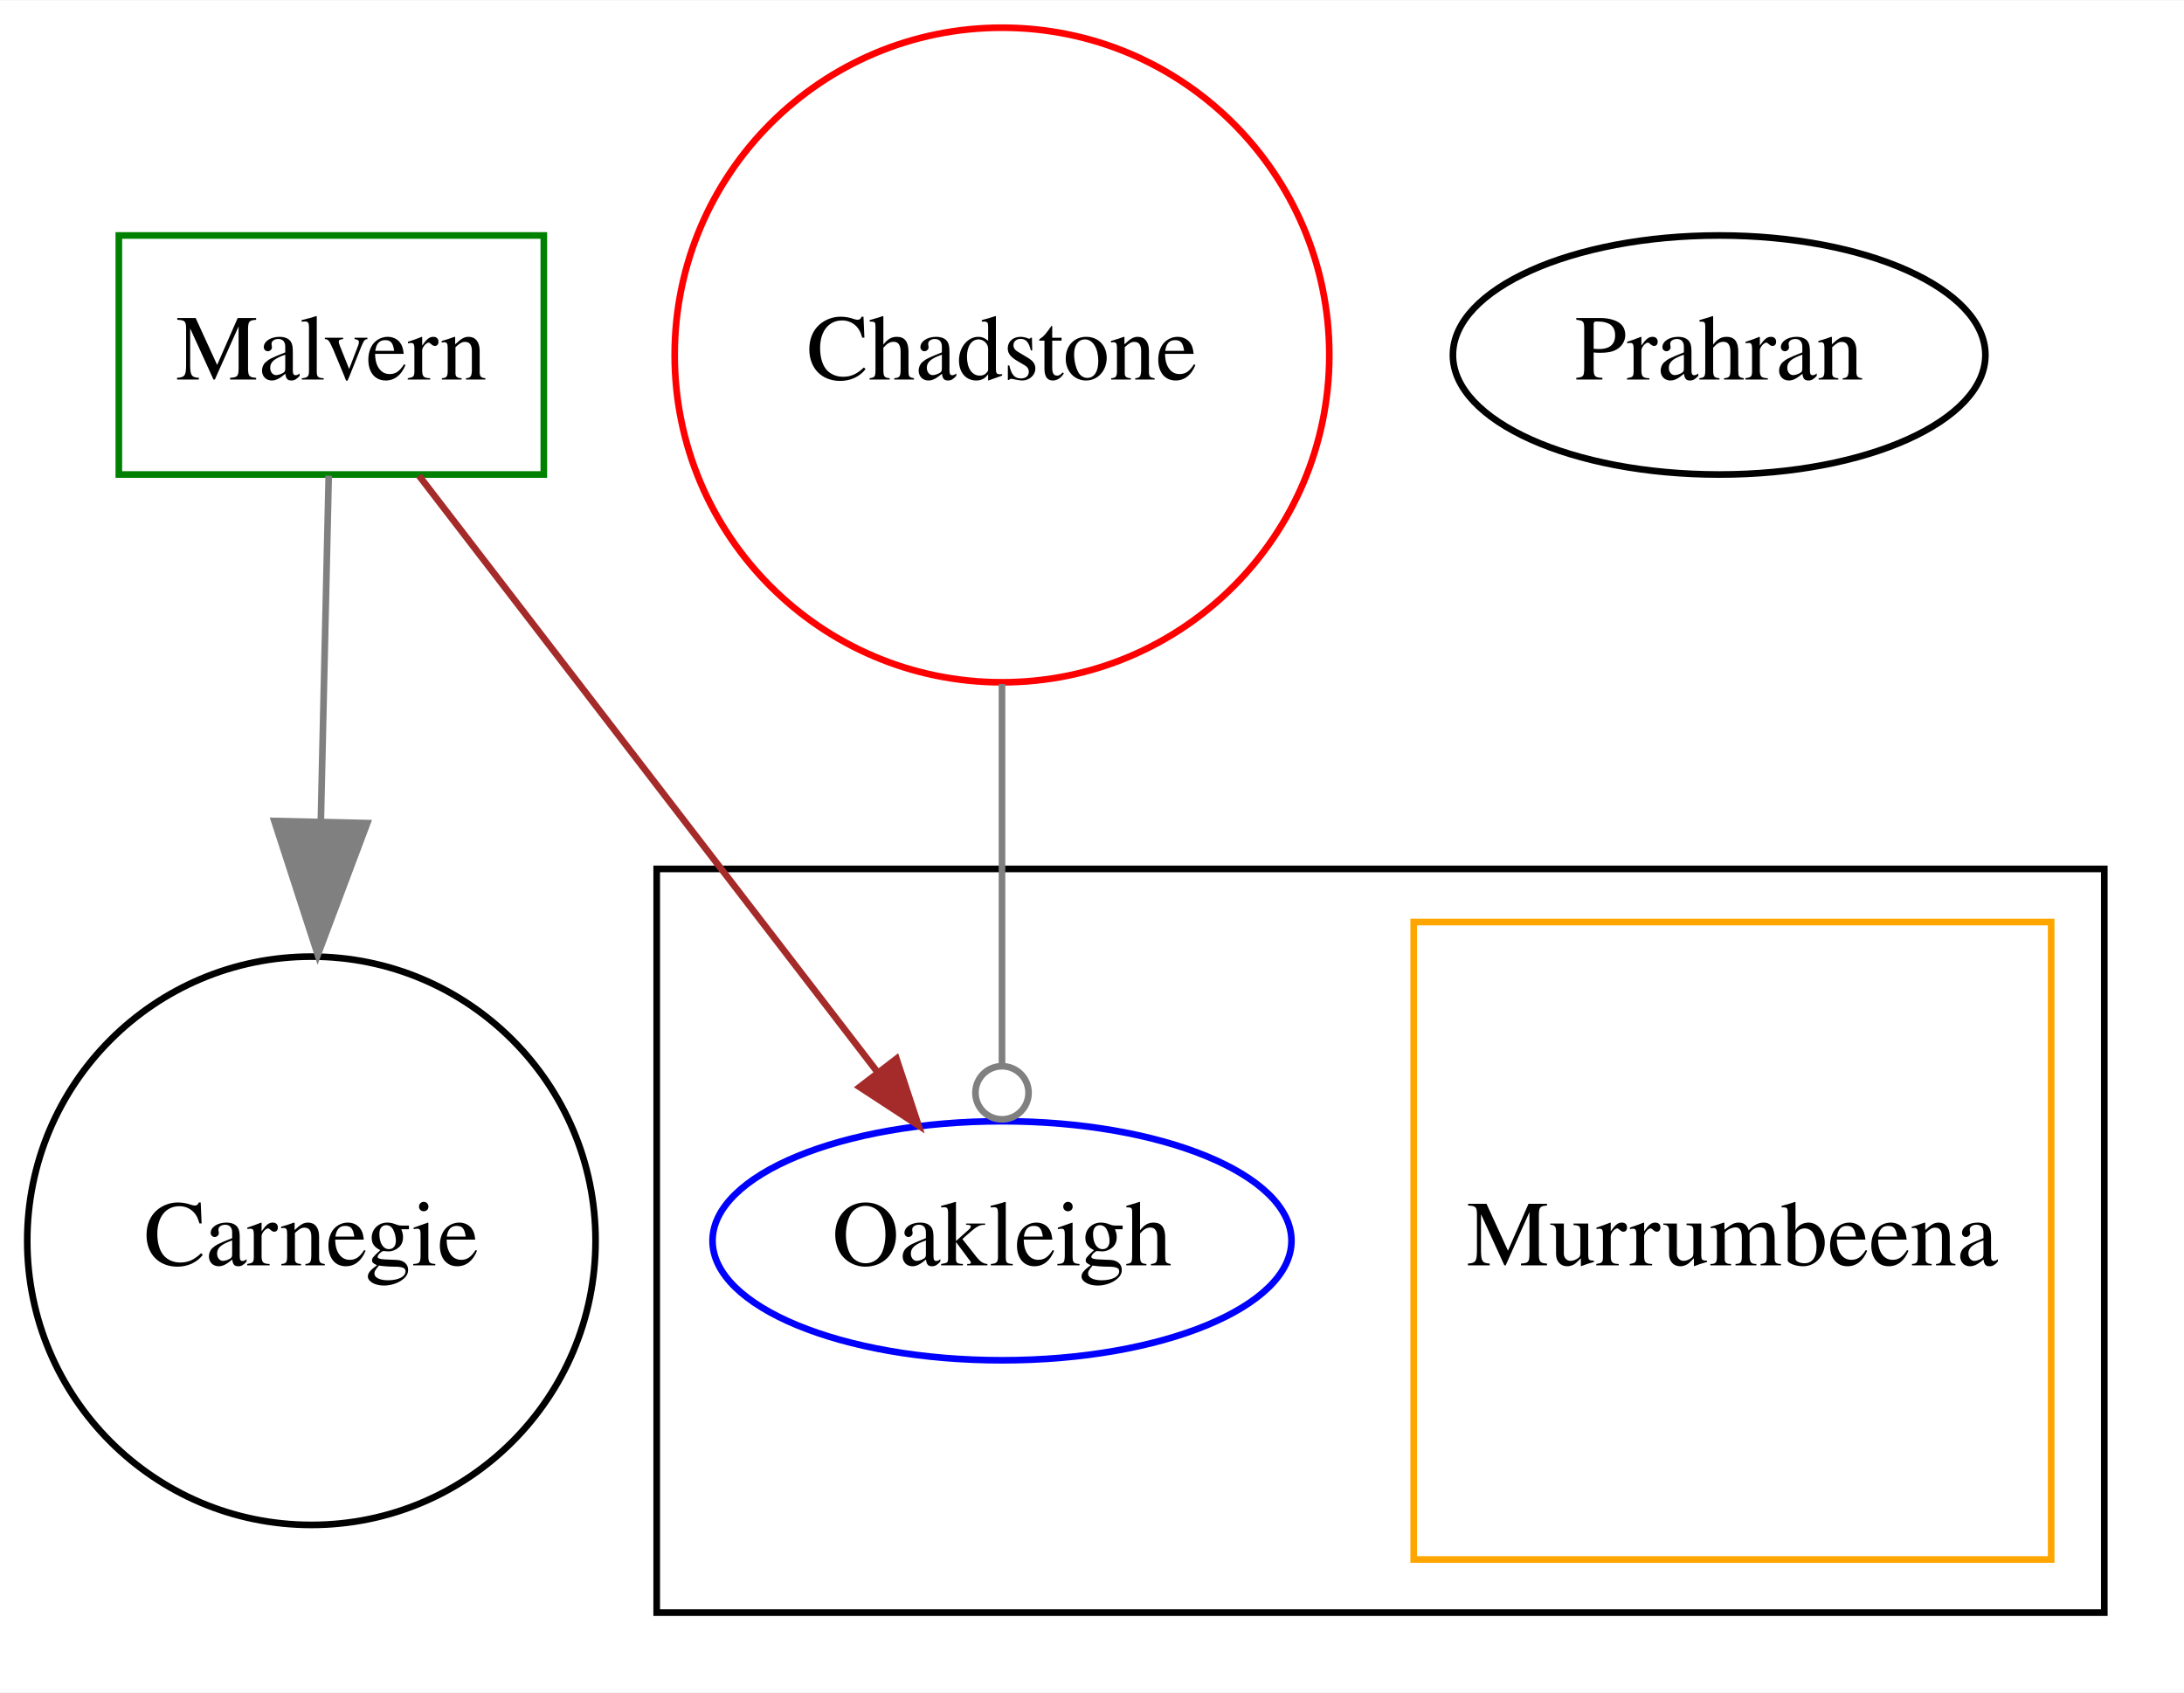
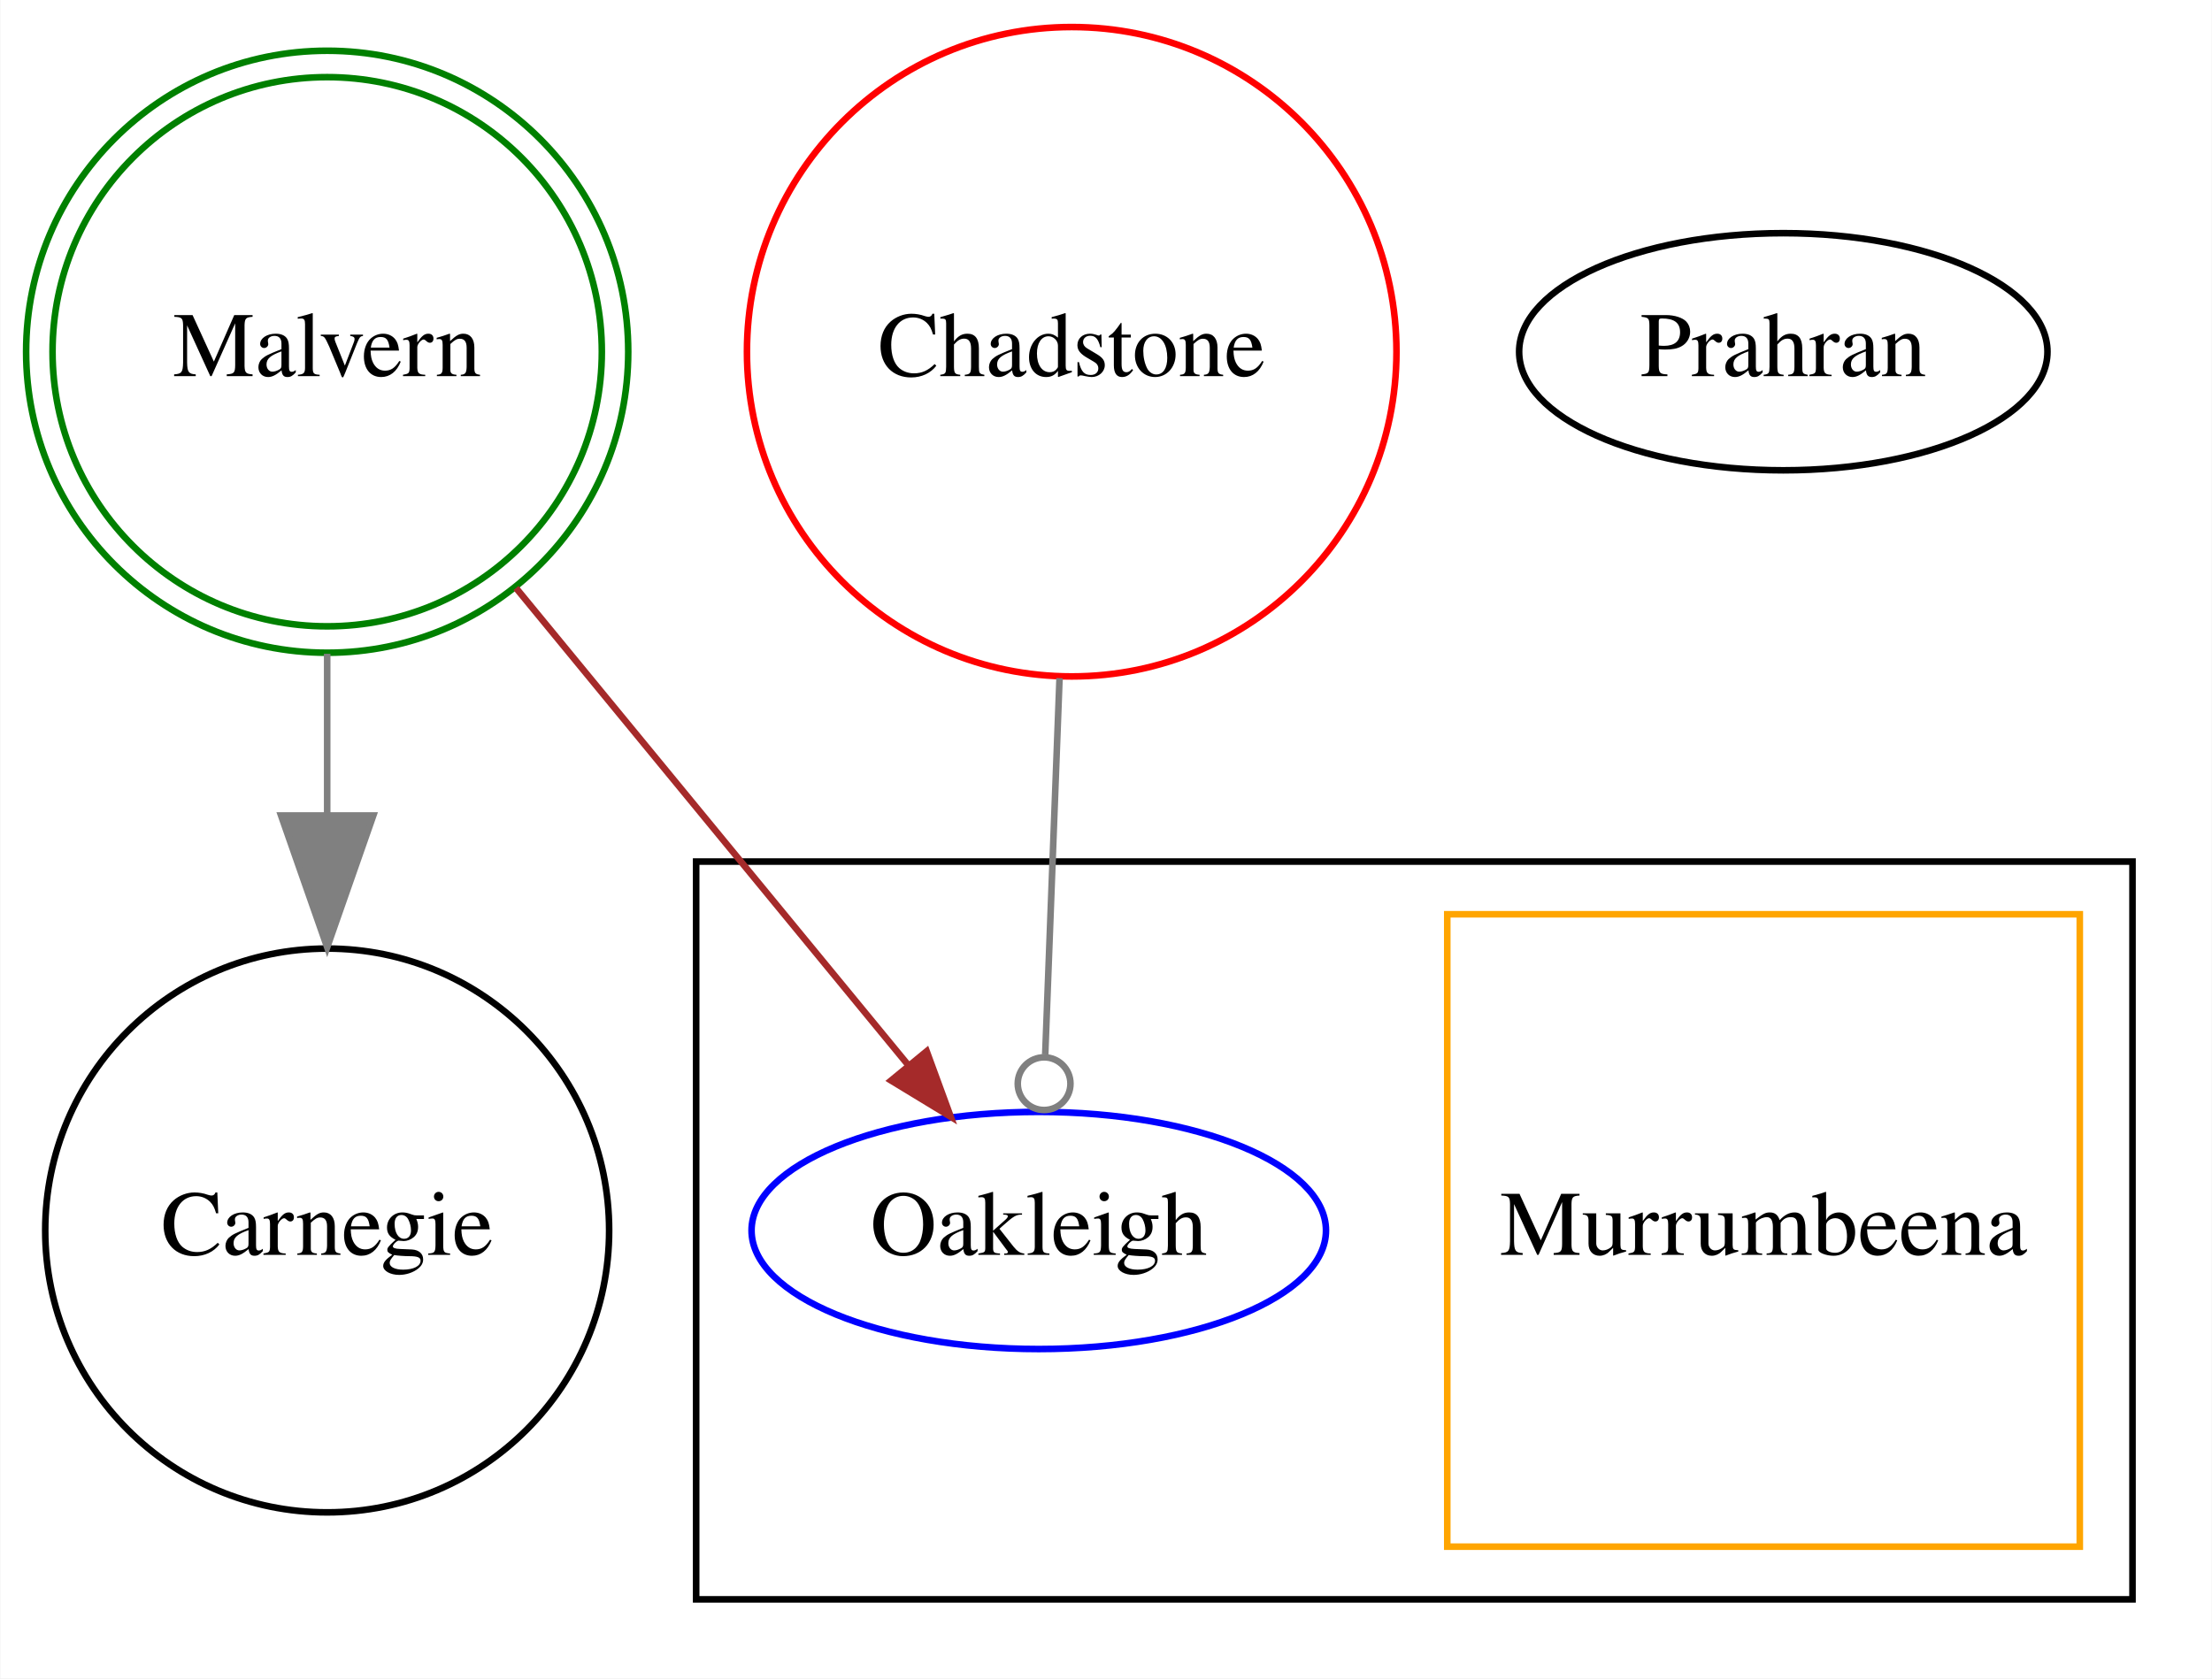
- <svg xmlns="http://www.w3.org/2000/svg" width="329pt" height="255pt" viewBox="0.00 0.00 328.90 254.79">
+ <svg xmlns="http://www.w3.org/2000/svg" width="336pt" height="255pt" viewBox="0.00 0.00 335.60 254.79">
  <g id="graph0" class="graph" transform="scale(1 1) rotate(0) translate(4 250.791)">
-     <polygon fill="white" stroke="none" points="-4,4 -4,-250.791 324.896,-250.791 324.896,4 -4,4" />
+     <polygon fill="white" stroke="none" points="-4,4 -4,-250.791 331.596,-250.791 331.596,4 -4,4" />
    <g id="clust2" class="cluster">
-       <polygon fill="none" stroke="black" points="94.896,-8 94.896,-120 312.896,-120 312.896,-8 94.896,-8" />
+       <polygon fill="none" stroke="black" points="101.596,-8 101.596,-120 319.596,-120 319.596,-8 101.596,-8" />
    </g>
    <g id="node1" class="node">
-       <ellipse fill="none" stroke="black" cx="42.896" cy="-64" rx="42.793" ry="42.793" />
-       <text text-anchor="middle" x="42.896" y="-60.3" font-family="Times,serif" font-size="14.00">Carnegie</text>
+       <ellipse fill="none" stroke="black" cx="45.596" cy="-64" rx="42.793" ry="42.793" />
+       <text text-anchor="middle" x="45.596" y="-60.3" font-family="Times,serif" font-size="14.00">Carnegie</text>
    </g>
    <g id="node2" class="node">
-       <ellipse fill="none" stroke="red" cx="146.896" cy="-197.396" rx="49.291" ry="49.291" />
-       <text text-anchor="middle" x="146.896" y="-193.696" font-family="Times,serif" font-size="14.00">Chadstone</text>
+       <ellipse fill="none" stroke="red" cx="158.596" cy="-197.396" rx="49.291" ry="49.291" />
+       <text text-anchor="middle" x="158.596" y="-193.696" font-family="Times,serif" font-size="14.00">Chadstone</text>
    </g>
    <g id="node5" class="node">
-       <ellipse fill="none" stroke="blue" cx="146.896" cy="-64" rx="43.592" ry="18" />
-       <text text-anchor="middle" x="146.896" y="-60.3" font-family="Times,serif" font-size="14.00">Oakleigh</text>
+       <ellipse fill="none" stroke="blue" cx="153.596" cy="-64" rx="43.592" ry="18" />
+       <text text-anchor="middle" x="153.596" y="-60.3" font-family="Times,serif" font-size="14.00">Oakleigh</text>
    </g>
    <g id="edge1" class="edge">
-       <path fill="none" stroke="grey" d="M146.896,-147.842C146.896,-128.474 146.896,-106.968 146.896,-90.723" />
-       <ellipse fill="none" stroke="grey" cx="146.896" cy="-86.286" rx="4" ry="4" />
+       <path fill="none" stroke="grey" d="M156.749,-147.842C156.012,-128.474 155.193,-106.968 154.575,-90.723" />
+       <ellipse fill="none" stroke="grey" cx="154.406" cy="-86.284" rx="4" ry="4" />
    </g>
    <g id="node3" class="node">
-       <polygon fill="none" stroke="green" points="77.896,-215.396 13.896,-215.396 13.896,-179.396 77.896,-179.396 77.896,-215.396" />
-       <text text-anchor="middle" x="45.896" y="-193.696" font-family="Times,serif" font-size="14.00">Malvern</text>
+       <ellipse fill="none" stroke="green" cx="45.596" cy="-197.396" rx="41.684" ry="41.684" />
+       <ellipse fill="none" stroke="green" cx="45.596" cy="-197.396" rx="45.693" ry="45.693" />
+       <text text-anchor="middle" x="45.596" y="-193.696" font-family="Times,serif" font-size="14.00">Malvern</text>
    </g>
    <g id="edge2" class="edge">
-       <path fill="none" stroke="grey" d="M45.504,-179.218C45.198,-165.834 44.754,-146.379 44.319,-127.306" />
-       <polygon fill="grey" stroke="grey" points="51.311,-126.901 43.857,-107.066 37.315,-127.22 51.311,-126.901" />
+       <path fill="none" stroke="grey" d="M45.596,-151.544C45.596,-143.657 45.596,-135.322 45.596,-127.064" />
+       <polygon fill="grey" stroke="grey" points="52.596,-126.994 45.596,-106.994 38.596,-126.994 52.596,-126.994" />
    </g>
    <g id="edge3" class="edge">
-       <path fill="none" stroke="brown" d="M59.1,-179.218C76.683,-156.344 107.895,-115.739 127.977,-89.613" />
-       <polygon fill="brown" stroke="brown" points="131.005,-91.416 134.325,-81.355 125.455,-87.15 131.005,-91.416" />
+       <path fill="none" stroke="brown" d="M74.255,-161.529C93.039,-138.676 117.114,-109.386 133.793,-89.094" />
+       <polygon fill="brown" stroke="brown" points="136.586,-91.207 140.232,-81.259 131.179,-86.762 136.586,-91.207" />
    </g>
    <g id="node4" class="node">
-       <polygon fill="none" stroke="orange" points="304.896,-112 208.896,-112 208.896,-16 304.896,-16 304.896,-112" />
-       <text text-anchor="middle" x="256.896" y="-60.3" font-family="Times,serif" font-size="14.00">Murrumbeena</text>
+       <polygon fill="none" stroke="orange" points="311.596,-112 215.596,-112 215.596,-16 311.596,-16 311.596,-112" />
+       <text text-anchor="middle" x="263.596" y="-60.3" font-family="Times,serif" font-size="14.00">Murrumbeena</text>
    </g>
    <g id="node6" class="node">
-       <ellipse fill="none" stroke="black" cx="254.896" cy="-197.396" rx="40.094" ry="18" />
-       <text text-anchor="middle" x="254.896" y="-193.696" font-family="Times,serif" font-size="14.00">Prahran</text>
+       <ellipse fill="none" stroke="black" cx="266.596" cy="-197.396" rx="40.094" ry="18" />
+       <text text-anchor="middle" x="266.596" y="-193.696" font-family="Times,serif" font-size="14.00">Prahran</text>
    </g>
  </g>
</svg>
